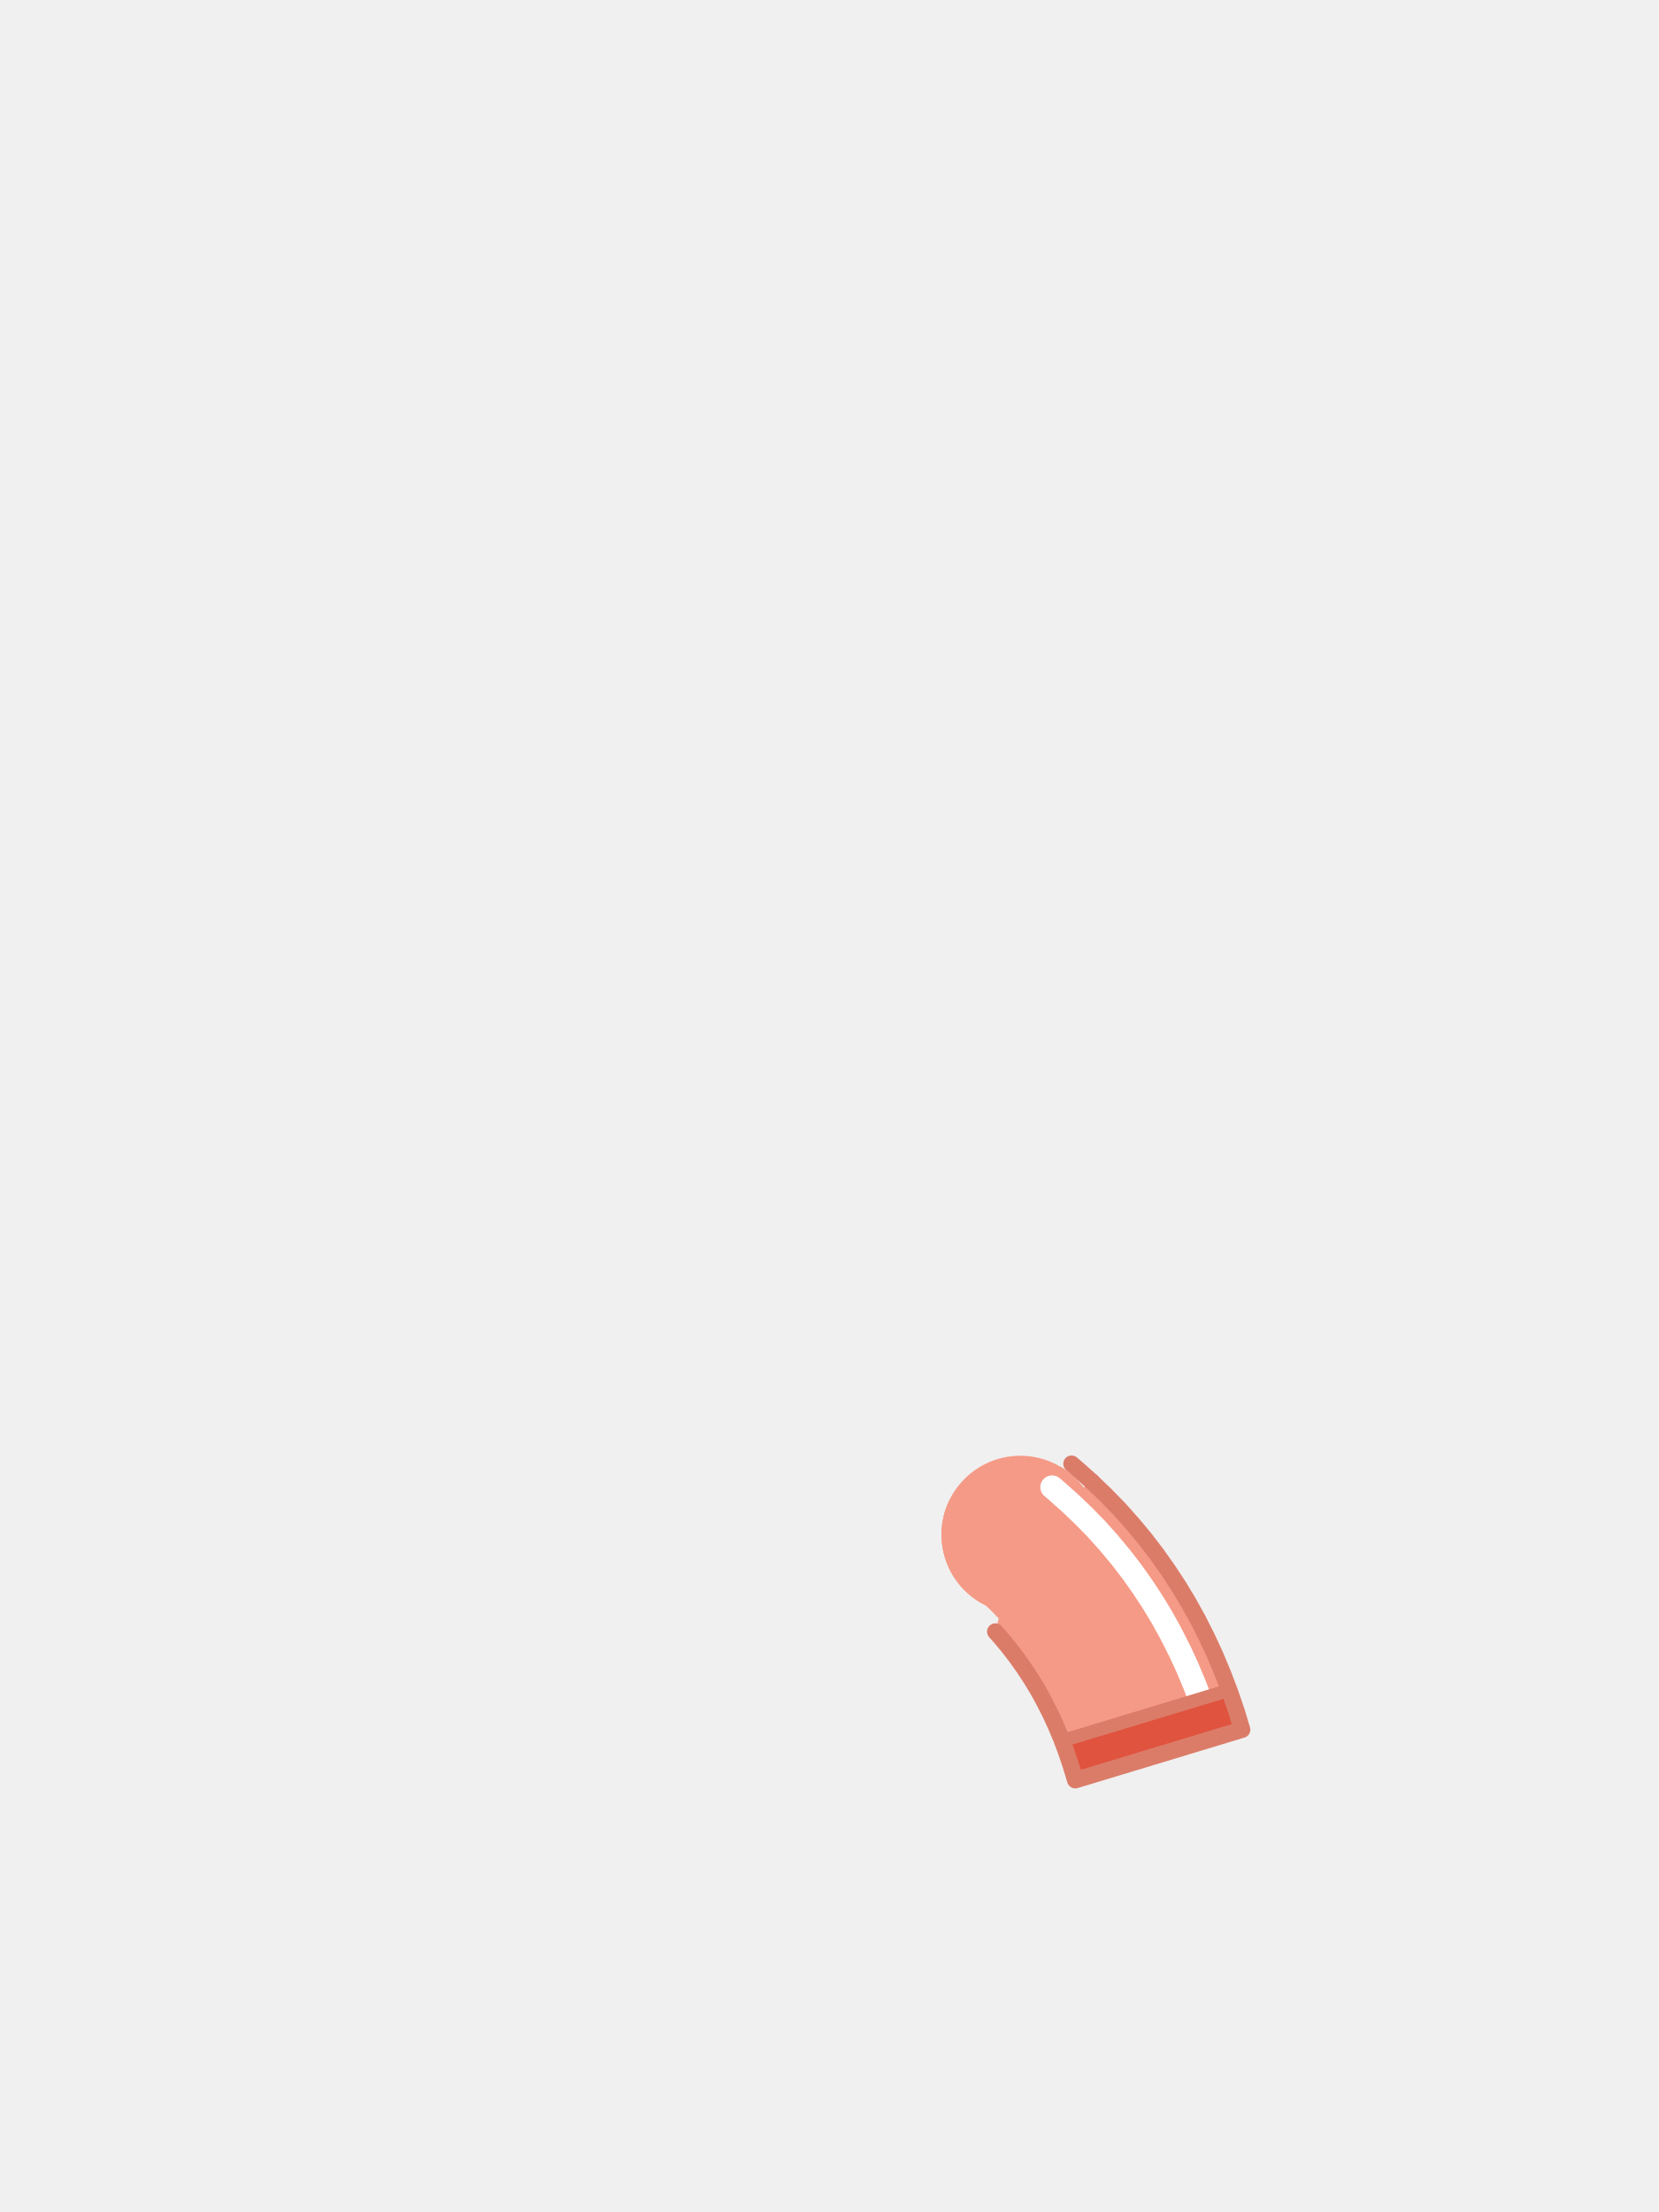
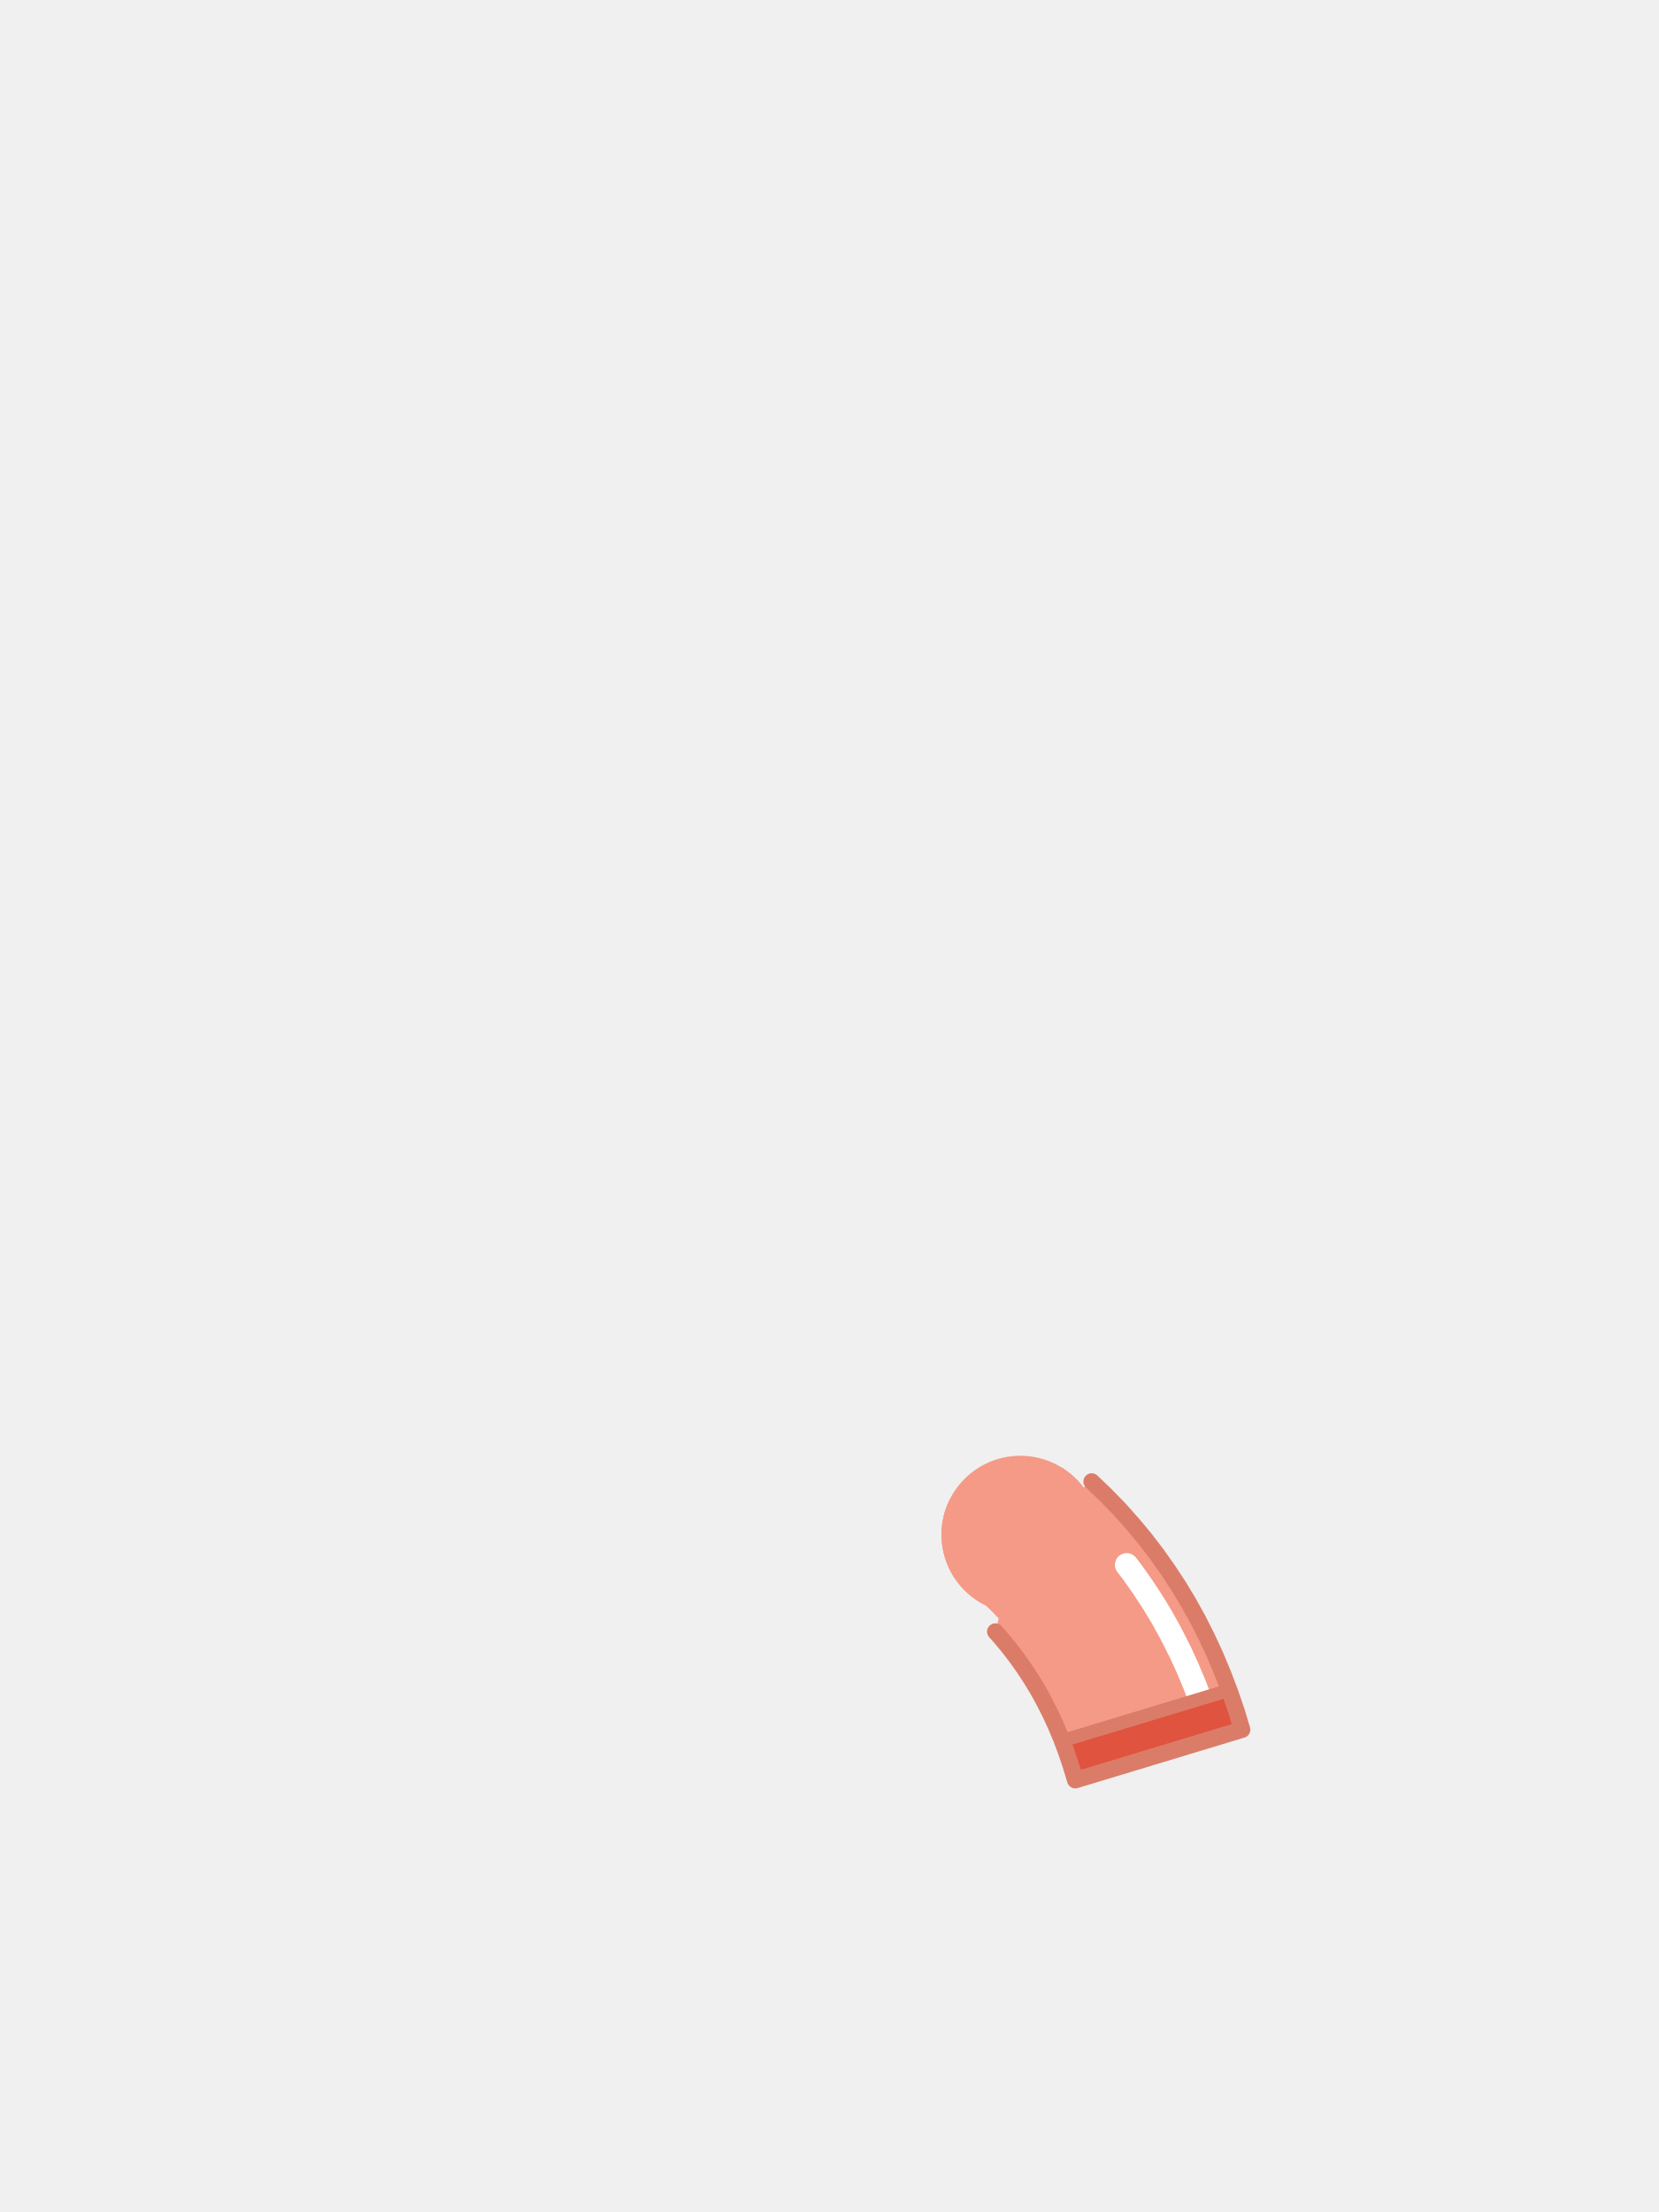
<svg xmlns="http://www.w3.org/2000/svg" viewBox="0 0 240 320">
  <circle cx="147.6" cy="222" r="11.4" fill="#F59A86" />
  <path d="M 152.90 212.42 L 153.43 212.20 L 153.46 212.22 L 153.52 212.26 L 153.58 212.29 L 153.64 212.33 L 153.70 212.37 L 153.76 212.41 L 153.82 212.44 L 153.88 212.48 L 153.93 212.52 L 153.99 212.56 L 154.05 212.60 L 154.11 212.64 L 154.16 212.68 L 154.22 212.72 L 154.28 212.76 L 154.33 212.80 L 154.39 212.84 L 154.45 212.89 L 154.50 212.93 L 154.56 212.97 L 154.61 213.01 L 154.67 213.06 L 154.72 213.10 L 154.78 213.14 L 154.83 213.19 L 154.89 213.23 L 154.94 213.28 L 154.99 213.32 L 155.05 213.37 L 155.10 213.41 L 155.15 213.46 L 155.20 213.51 L 155.26 213.55 L 155.31 213.60 L 155.36 213.65 L 155.41 213.70 L 155.46 213.74 L 155.51 213.79 L 155.56 213.84 L 155.61 213.89 L 155.66 213.94 L 155.71 213.99 L 155.76 214.04 L 155.81 214.09 L 155.86 214.14 L 155.90 214.19 L 155.95 214.24 L 156.00 214.29 L 156.05 214.34 L 156.09 214.40 L 156.14 214.45 L 156.19 214.50 L 156.23 214.55 L 156.28 214.61 L 156.32 214.66 L 156.37 214.71 L 156.41 214.77 L 156.46 214.82 L 156.50 214.88 L 156.54 214.93 L 156.59 214.99 L 156.63 215.04 L 156.67 215.10 L 156.71 215.15 L 156.75 215.20 L 157.93 214.33 L 159.94 216.26 L 161.92 218.29 L 163.82 220.42 L 165.60 222.56 L 167.33 224.81 L 168.95 227.10 L 170.49 229.44 L 171.96 231.88 L 173.33 234.36 L 174.61 236.89 L 175.81 239.49 L 176.92 242.14 L 177.95 244.85 L 178.89 247.60 L 179.68 250.22 L 155.56 257.52 L 154.89 255.32 L 154.23 253.37 L 153.52 251.48 L 152.75 249.65 L 151.93 247.87 L 151.05 246.14 L 150.14 244.48 L 149.17 242.88 L 148.13 241.30 L 147.05 239.77 L 145.92 238.30 L 144.72 236.86 L 143.99 236.04 L 144.48 234.13 L 144.42 234.07 L 144.00 233.63 L 143.58 233.20 L 143.16 232.78 L 142.72 232.36 L 142.61 232.25 L 142.60 232.24 L 142.54 232.21 L 142.47 232.18 L 142.41 232.15 L 142.35 232.12 L 142.29 232.09 L 142.23 232.05 L 142.16 232.02 L 142.10 231.99 L 142.04 231.95 L 141.98 231.92 L 141.92 231.88 L 141.86 231.85 L 141.80 231.81 L 141.74 231.78 L 141.68 231.74 L 141.62 231.71 L 141.56 231.67 L 141.50 231.63 L 141.44 231.59 L 141.38 231.56 L 141.32 231.52 L 141.27 231.48 L 141.21 231.44 L 141.15 231.40 L 141.09 231.36 L 141.04 231.32 L 140.98 231.28 L 140.92 231.24 L 140.87 231.20 L 140.81 231.16 L 140.75 231.11 L 140.70 231.07 L 140.64 231.03 L 140.59 230.99 L 140.53 230.94 L 140.48 230.90 L 140.42 230.86 L 140.37 230.81 L 140.31 230.77 L 140.26 230.72 L 140.21 230.68 L 140.15 230.63 L 140.10 230.59 L 140.05 230.54 L 140.00 230.49 L 139.94 230.45 L 139.89 230.40 L 139.84 230.35 L 139.79 230.30 L 139.74 230.26 L 139.69 230.21 L 139.64 230.16 L 139.59 230.11 L 139.54 230.06 L 139.49 230.01 L 139.44 229.96 L 139.39 229.91 L 139.34 229.86 L 139.30 229.81 L 139.25 229.76 L 139.20 229.71 L 139.15 229.66 L 139.11 229.60 L 139.06 229.55 L 139.01 229.50 L 138.97 229.45 L 138.92 229.39 L 138.88 229.34 L 138.83 229.29 L 138.79 229.23 L 138.74 229.18 L 138.70 229.12 L 138.66 229.07 L 138.61 229.01 L 138.57 228.96 L 138.53 228.90 L 138.49 228.85 L 138.44 228.79 L 138.40 228.73 L 138.36 228.68 L 138.32 228.62 L 138.28 228.56 L 138.24 228.51 L 138.20 228.45 L 138.16 228.39 L 138.12 228.33 L 138.08 228.28 L 138.04 228.22 L 138.01 228.16 L 137.97 228.10 L 137.93 228.04 L 137.89 227.98 L 137.86 227.92 L 137.82 227.86 L 137.79 227.80 L 137.75 227.74 L 137.72 227.68 L 137.68 227.62 L 137.65 227.56 L 137.61 227.50 L 137.58 227.44 L 137.55 227.37 L 137.51 227.31 L 137.48 227.25 L 137.45 227.19 L 137.42 227.13 L 137.39 227.06 L 137.36 227.00 L 137.32 226.94 L 137.29 226.87 L 137.26 226.81 L 137.24 226.75 L 137.21 226.68 L 137.18 226.62 L 137.15 226.56 L 137.12 226.49 L 137.09 226.43 L 137.07 226.36 L 137.04 226.30 L 137.02 226.23 L 136.99 226.17 L 136.96 226.10 L 136.94 226.04 L 136.91 225.97 L 136.89 225.91 L 136.87 225.84 L 136.84 225.77 L 136.82 225.71 L 136.80 225.64 L 136.78 225.58 L 136.75 225.51 L 136.73 225.44 L 136.71 225.38 L 136.69 225.31 L 136.67 225.24 L 136.65 225.18 L 136.63 225.11 L 136.61 225.04 L 136.59 224.97 L 136.58 224.91 L 136.56 224.84 L 136.54 224.77 L 136.52 224.70 L 136.51 224.63 L 136.49 224.57 L 136.48 224.50 L 136.46 224.43 L 136.45 224.36 L 136.43 224.29 L 136.42 224.22 L 136.41 224.16 L 136.39 224.09 L 136.38 224.02 L 136.37 223.95 L 136.36 223.88 L 136.34 223.81 L 136.33 223.74 L 136.32 223.67 L 136.31 223.60 L 136.30 223.53 L 136.29 223.46 L 136.29 223.40 L 136.28 223.33 L 136.27 223.26 L 136.26 223.19 L 136.25 223.12 L 136.25 223.05 L 136.24 222.98 L 136.24 222.91 L 136.23 222.84 L 136.23 222.77 L 136.22 222.70 L 136.22 222.63 L 136.21 222.56 L 136.21 222.49 L 136.21 222.42 L 136.21 222.35 L 136.20 222.28 L 136.20 222.21 L 136.20 222.14 L 136.20 222.07 L 136.20 222.00 L 136.20 221.93 L 136.20 221.86 L 136.20 221.79 L 136.20 221.72 L 136.21 221.65 L 136.21 221.58 L 136.21 221.51 L 136.21 221.44 L 136.22 221.37 L 136.22 221.30 L 136.23 221.23 L 136.23 221.16 L 136.24 221.09 L 136.24 221.02 L 136.25 220.95 L 136.25 220.88 L 136.26 220.81 L 136.27 220.74 L 136.28 220.67 L 136.29 220.60 L 136.29 220.54 L 136.30 220.47 L 136.31 220.40 L 136.32 220.33 L 136.33 220.26 L 136.34 220.19 L 136.36 220.12 L 136.37 220.05 L 136.38 219.98 L 136.39 219.91 L 136.41 219.84 L 136.42 219.78 L 136.43 219.71 L 136.45 219.64 L 136.46 219.57 L 136.48 219.50 L 136.49 219.43 L 136.51 219.37 L 136.52 219.30 L 136.54 219.23 L 136.56 219.16 L 136.58 219.09 L 136.59 219.03 L 136.61 218.96 L 136.63 218.89 L 136.65 218.82 L 136.67 218.76 L 136.69 218.69 L 136.71 218.62 L 136.73 218.56 L 136.75 218.49 L 136.78 218.42 L 136.80 218.36 L 136.82 218.29 L 136.84 218.23 L 136.87 218.16 L 136.89 218.09 L 136.91 218.03 L 136.94 217.96 L 136.96 217.90 L 136.99 217.83 L 137.02 217.77 L 137.04 217.70 L 137.07 217.64 L 137.09 217.57 L 137.12 217.51 L 137.15 217.44 L 137.18 217.38 L 137.21 217.32 L 137.24 217.25 L 137.26 217.19 L 137.29 217.13 L 137.32 217.06 L 137.36 217.00 L 137.39 216.94 L 137.40 216.92 L 137.96 216.80 L 138.09 216.58 L 138.22 216.35 L 138.36 216.12 L 138.51 215.89 L 138.66 215.67 L 138.82 215.45 L 138.98 215.24 L 139.15 215.03 L 139.33 214.83 L 139.51 214.63 L 139.69 214.43 L 139.88 214.24 L 140.07 214.05 L 140.27 213.87 L 140.47 213.69 L 140.68 213.52 L 140.89 213.35 L 141.10 213.19 L 141.32 213.03 L 141.54 212.88 L 141.77 212.73 L 141.99 212.59 L 142.23 212.46 L 142.46 212.33 L 142.70 212.21 L 142.94 212.09 L 143.19 211.98 L 143.44 211.87 L 143.69 211.77 L 143.94 211.68 L 144.19 211.59 L 144.45 211.51 L 144.71 211.44 L 144.97 211.37 L 145.23 211.31 L 145.49 211.25 L 145.76 211.21 L 146.02 211.16 L 146.29 211.13 L 146.55 211.10 L 146.82 211.08 L 147.09 211.06 L 147.36 211.05 L 147.63 211.05 L 147.90 211.05 L 148.17 211.06 L 148.43 211.08 L 148.70 211.11 L 148.97 211.14 L 149.23 211.17 L 149.50 211.22 L 149.76 211.27 L 150.03 211.32 L 150.29 211.38 L 150.55 211.45 L 150.81 211.53 L 151.06 211.61 L 151.32 211.70 L 151.57 211.79 L 151.82 211.89 L 152.06 212.00 L 152.31 212.11 L 152.55 212.23 L 152.79 212.36 Z M 157.28 215.98 L 157.27 215.96 L 157.28 215.98 Z" fill="#F59A86" />
-   <path d="M152.2,215.14l0.74,0.63l0.12,0.11l1.77,1.58l0.22,0.2l1.7,1.63l0.19,0.19l1.64,1.68l0.25,0.27l1.56,1.75l0.18,0.21l1.49,1.79l0.2,0.25l1.43,1.86l0.2,0.27l1.35,1.91l0.15,0.22l1.29,1.96l0.17,0.27l1.22,2.02l0.16,0.28l1.14,2.07l0.13,0.25l1.08,2.13l0.14,0.28l1.01,2.19l0.11,0.26l0.94,2.24l0.11,0.27l0.43,1.13" fill="none" stroke="#FFFFFF" stroke-width="3.4" stroke-linecap="round" />
-   <path d="M 177.82 244.51 L 177.95 244.85 L 178.89 247.60 L 179.68 250.22 L 165.60 254.48 L 155.56 257.52 L 154.89 255.32 L 154.23 253.37 L 153.65 251.83 Z" fill="#E0533E" />
-   <path d="M177.63,244.57l-23.79,7.2" fill="none" stroke="#DB7C69" stroke-width="1.92" stroke-linecap="round" />
+   <path d="M 162.99 226.38 L 163.69 227.29 L 163.89 227.56 L 165.24 229.47 L 165.39 229.69 L 166.68 231.65 L 166.85 231.92 L 168.07 233.94 L 168.23 234.22 L 169.37 236.29 L 169.50 236.54 L 170.58 238.67 L 170.72 238.95 L 171.73 241.14 L 171.84 241.40 L 172.78 243.64 L 172.89 243.91 L 173.32 245.04" fill="none" stroke="#FFFFFF" stroke-width="3.4" stroke-linecap="round" />
+   <path d="M 153.65 251.83 L 177.82 244.51 L 177.95 244.85 L 178.89 247.60 L 179.68 250.22 L 165.60 254.48 L 155.56 257.52 L 154.89 255.32 L 154.23 253.37 Z" fill="#E0533E" />
+   <path d="M 177.63 244.57 L 153.84 251.77" fill="none" stroke="#DB7C69" stroke-width="1.92" stroke-linecap="round" />
  <path d="M157.93,214.33l2.01,1.93l1.98,2.03l1.9,2.13l1.78,2.14l1.73,2.25l1.62,2.29l1.54,2.34l1.47,2.44l1.37,2.48l1.28,2.53l1.2,2.6l1.11,2.65l1.03,2.71l0.94,2.75l0.79,2.62l-24.12,7.3l-0.67,-2.2l-0.66,-1.95l-0.71,-1.89l-0.77,-1.83l-0.82,-1.78l-0.88,-1.73l-0.91,-1.66l-0.97,-1.6l-1.04,-1.58l-1.08,-1.53l-1.13,-1.47l-1.2,-1.44l-0.73,-0.82" fill="none" stroke="#DB7C69" stroke-width="2.4" stroke-linecap="round" stroke-linejoin="round" />
-   <path d="M155.02,211.76l0.84,0.72l2.07,1.85" fill="none" stroke="#DB7C69" stroke-width="2.4" stroke-linecap="round" stroke-linejoin="round" />
</svg>
